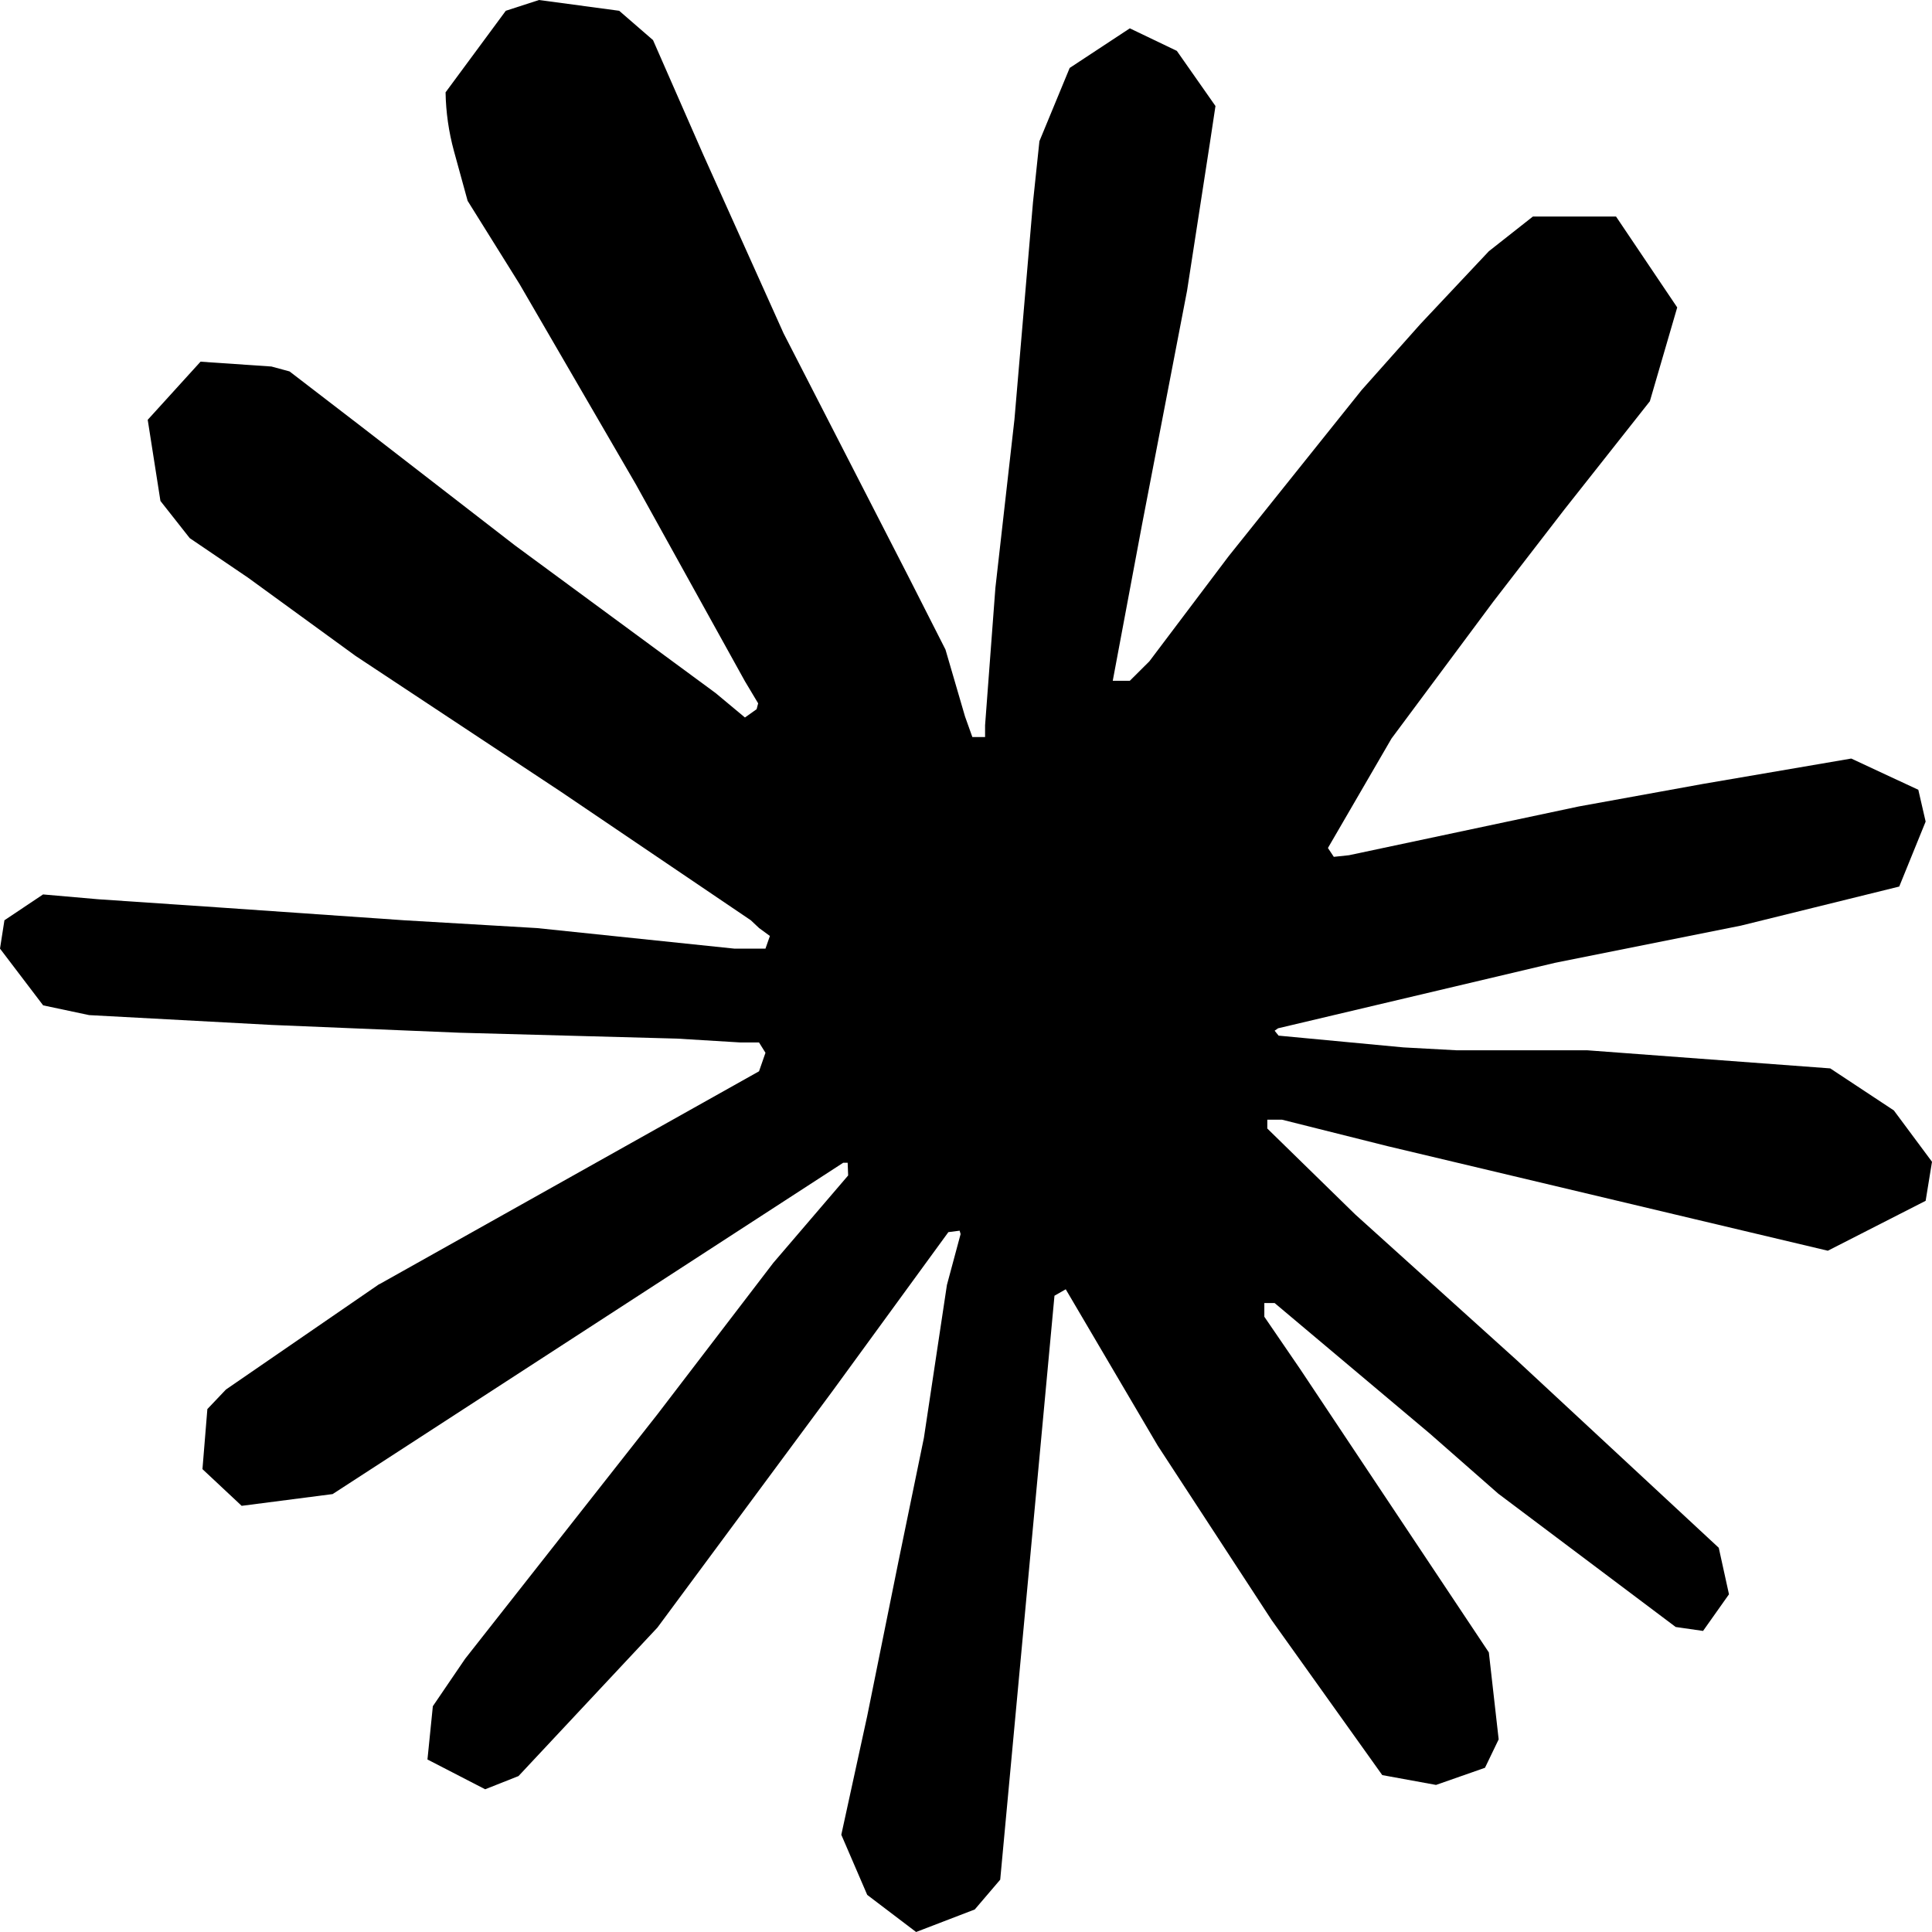
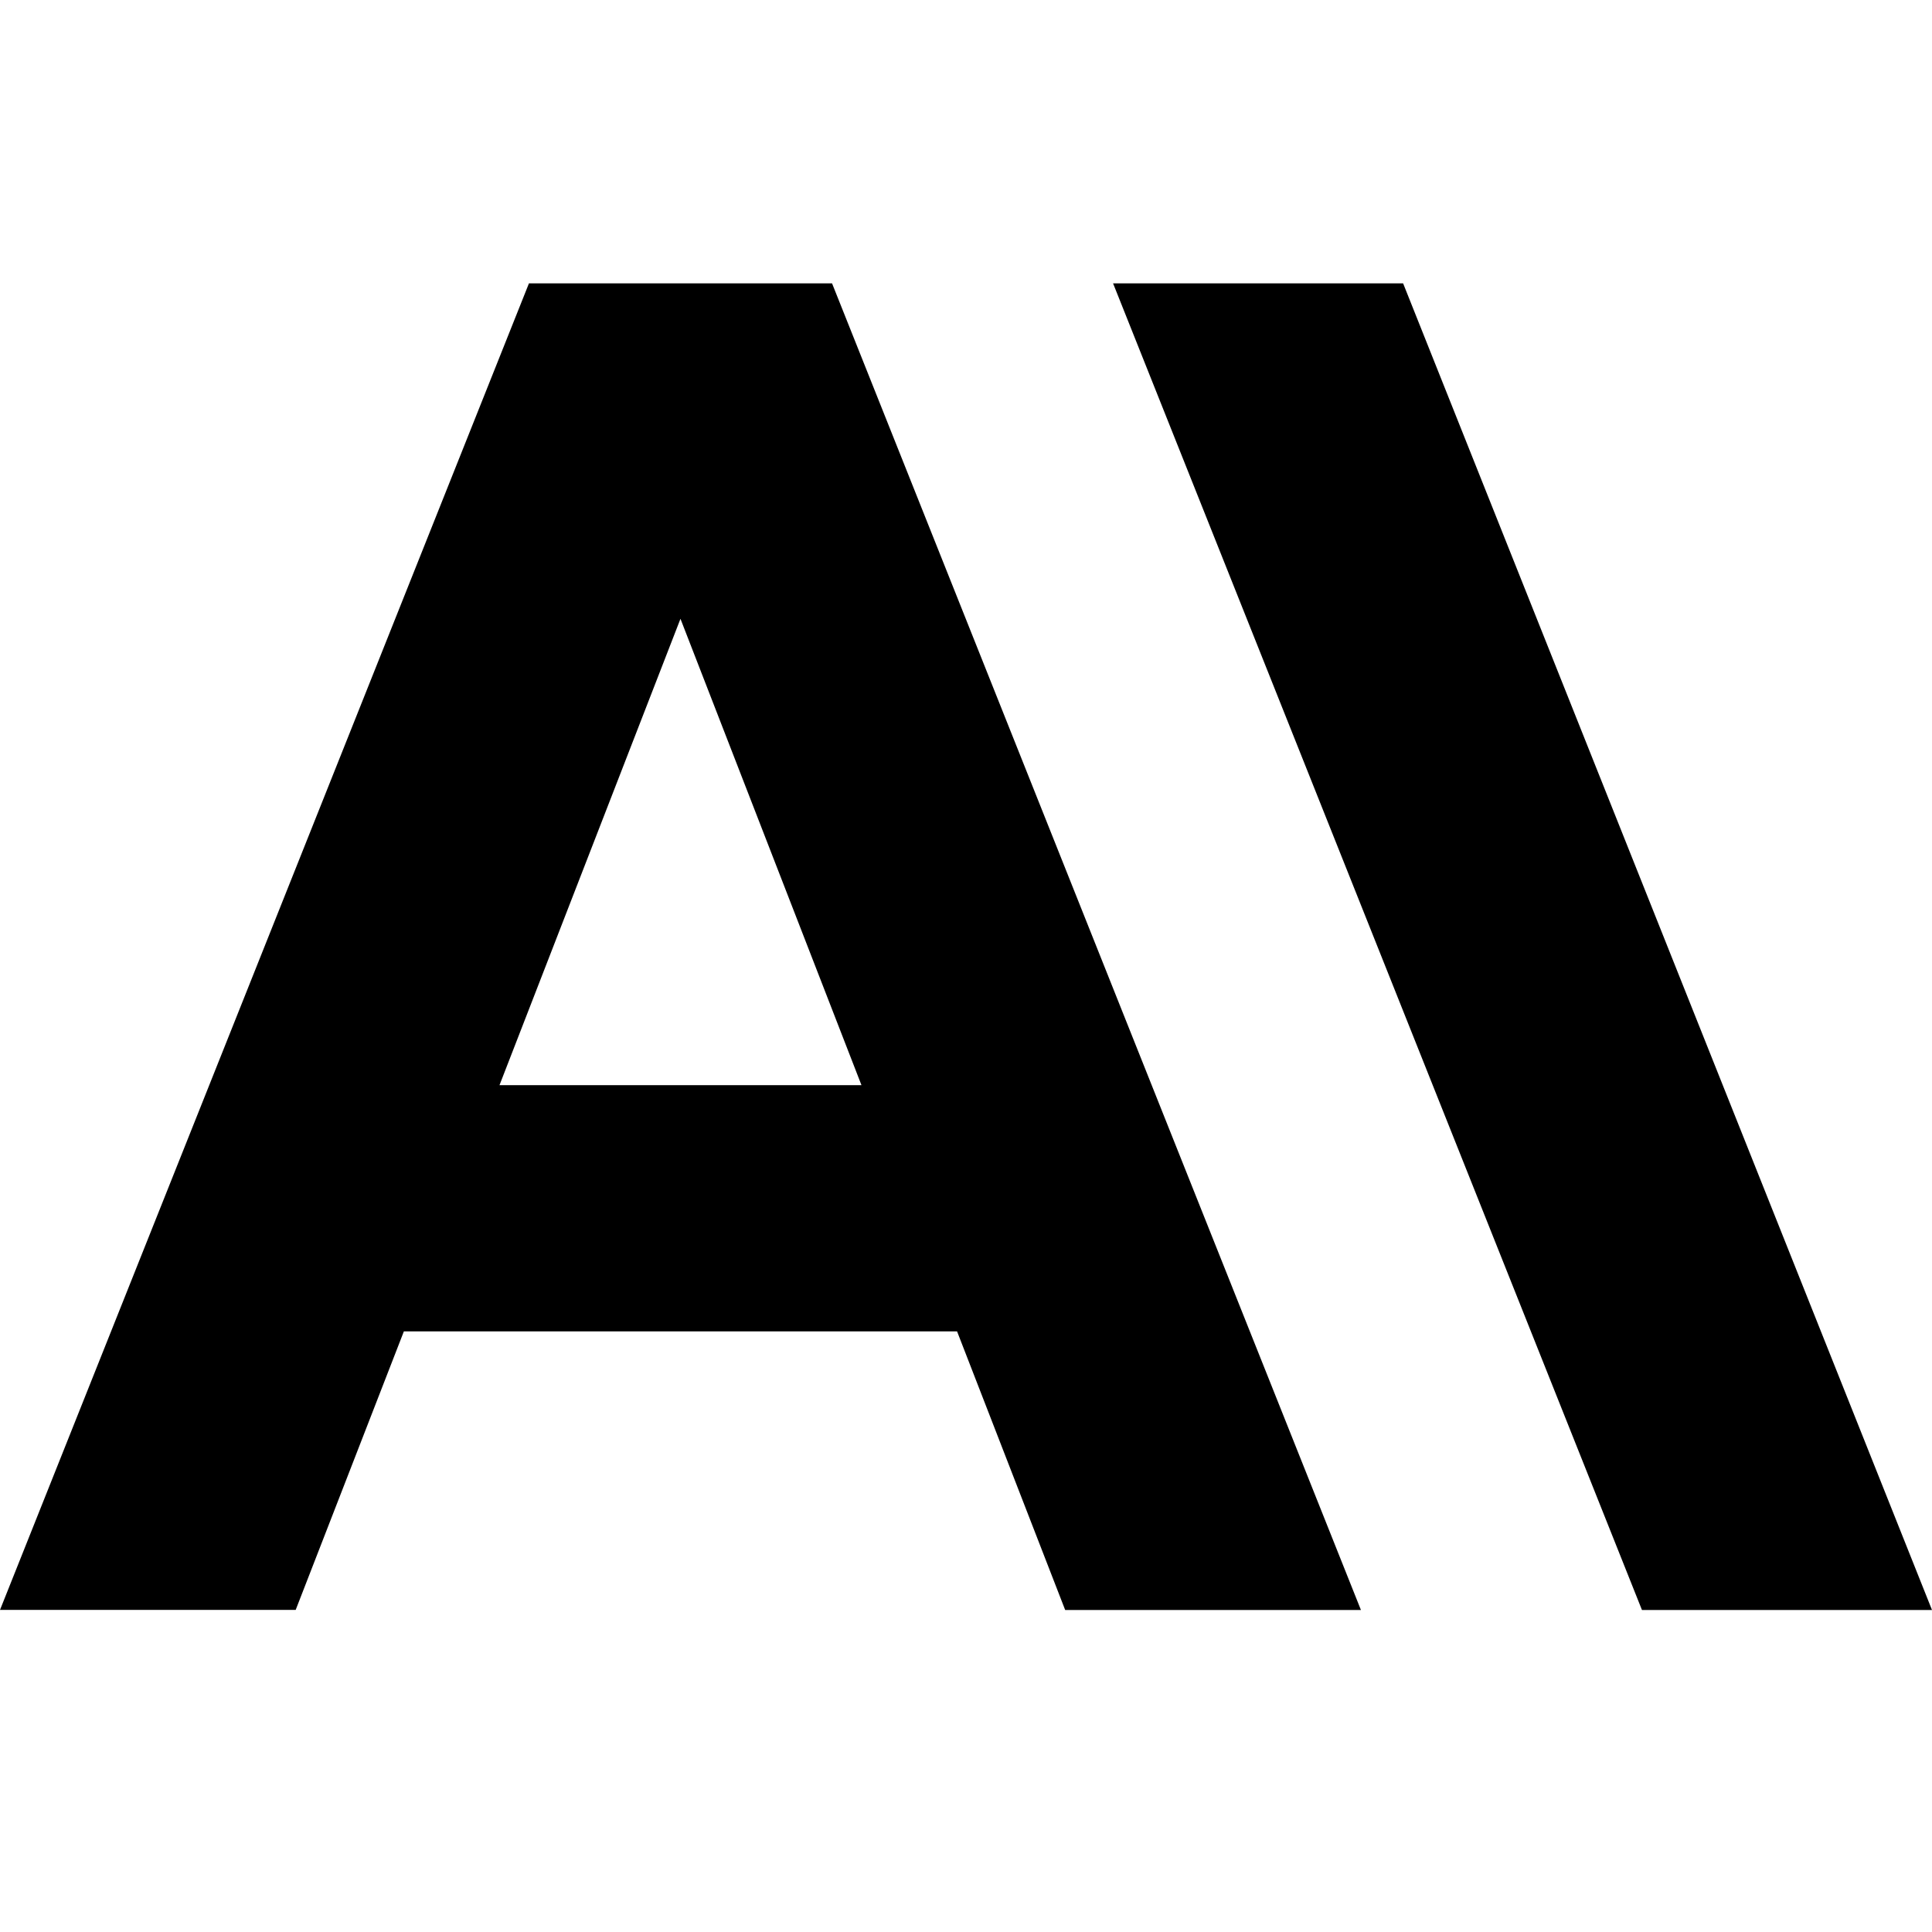
- <svg xmlns="http://www.w3.org/2000/svg" fill="currentColor" fill-rule="evenodd" height="64" viewBox="0 0 24 24" width="64" style="flex: 0 0 auto; line-height: 1;">
-   <path d="M4.709 15.955l4.72-2.647.08-.23-.08-.128H9.2l-.79-.048-2.698-.073-2.339-.097-2.266-.122-.571-.121L0 11.784l.055-.352.48-.321.686.06 1.52.103 2.278.158 1.652.097 2.449.255h.389l.055-.157-.134-.098-.103-.097-2.358-1.596-2.552-1.688-1.336-.972-.724-.491-.364-.462-.158-1.008.656-.722.881.06.225.061.893.686 1.908 1.476 2.491 1.833.365.304.145-.103.019-.073-.164-.274-1.355-2.446-1.446-2.49-.644-1.032-.17-.619a2.97 2.97 0 01-.104-.729L6.283.134 6.696 0l.996.134.42.364.62 1.414 1.002 2.229 1.555 3.03.456.898.243.832.091.255h.158V9.01l.128-1.706.237-2.095.23-2.695.08-.76.376-.91.747-.492.584.28.48.685-.067.444-.286 1.851-.559 2.903-.364 1.942h.212l.243-.242.985-1.306 1.652-2.064.73-.82.85-.904.547-.431h1.033l.76 1.129-.34 1.166-1.064 1.347-.881 1.142-1.264 1.7-.79 1.36.073.11.188-.02 2.856-.606 1.543-.28 1.841-.315.833.388.091.395-.328.807-1.969.486-2.309.462-3.439.813-.042.03.049.061 1.549.146.662.036h1.622l3.02.225.79.522.474.638-.079.485-1.215.62-1.64-.389-3.829-.91-1.312-.329h-.182v.11l1.093 1.068 2.006 1.81 2.509 2.33.127.578-.322.455-.34-.049-2.205-1.657-.851-.747-1.926-1.62h-.128v.17l.444.649 2.345 3.521.122 1.08-.17.353-.608.213-.668-.122-1.374-1.925-1.415-2.167-1.143-1.943-.14.08-.674 7.254-.316.37-.729.28-.607-.461-.322-.747.322-1.476.389-1.924.315-1.53.286-1.9.17-.632-.012-.042-.14.018-1.434 1.967-2.18 2.945-1.726 1.845-.414.164-.717-.37.067-.662.401-.589 2.388-3.036 1.44-1.882.93-1.086-.006-.158h-.055L4.132 18.56l-1.13.146-.487-.456.061-.746.231-.243 1.908-1.312-.006.006z" />
+ <svg xmlns="http://www.w3.org/2000/svg" fill="currentColor" fill-rule="evenodd" height="48" viewBox="0 0 24 24" width="48" style="flex: 0 0 auto; line-height: 1;">
+   <path d="M13.827 3.52h3.603L24 20h-3.603l-6.57-16.48zm-7.258 0h3.767L16.906 20h-3.674l-1.343-3.461H5.017l-1.344 3.46H0L6.57 3.522zm4.132 9.959L8.453 7.687 6.205 13.48H10.7z" />
</svg>
